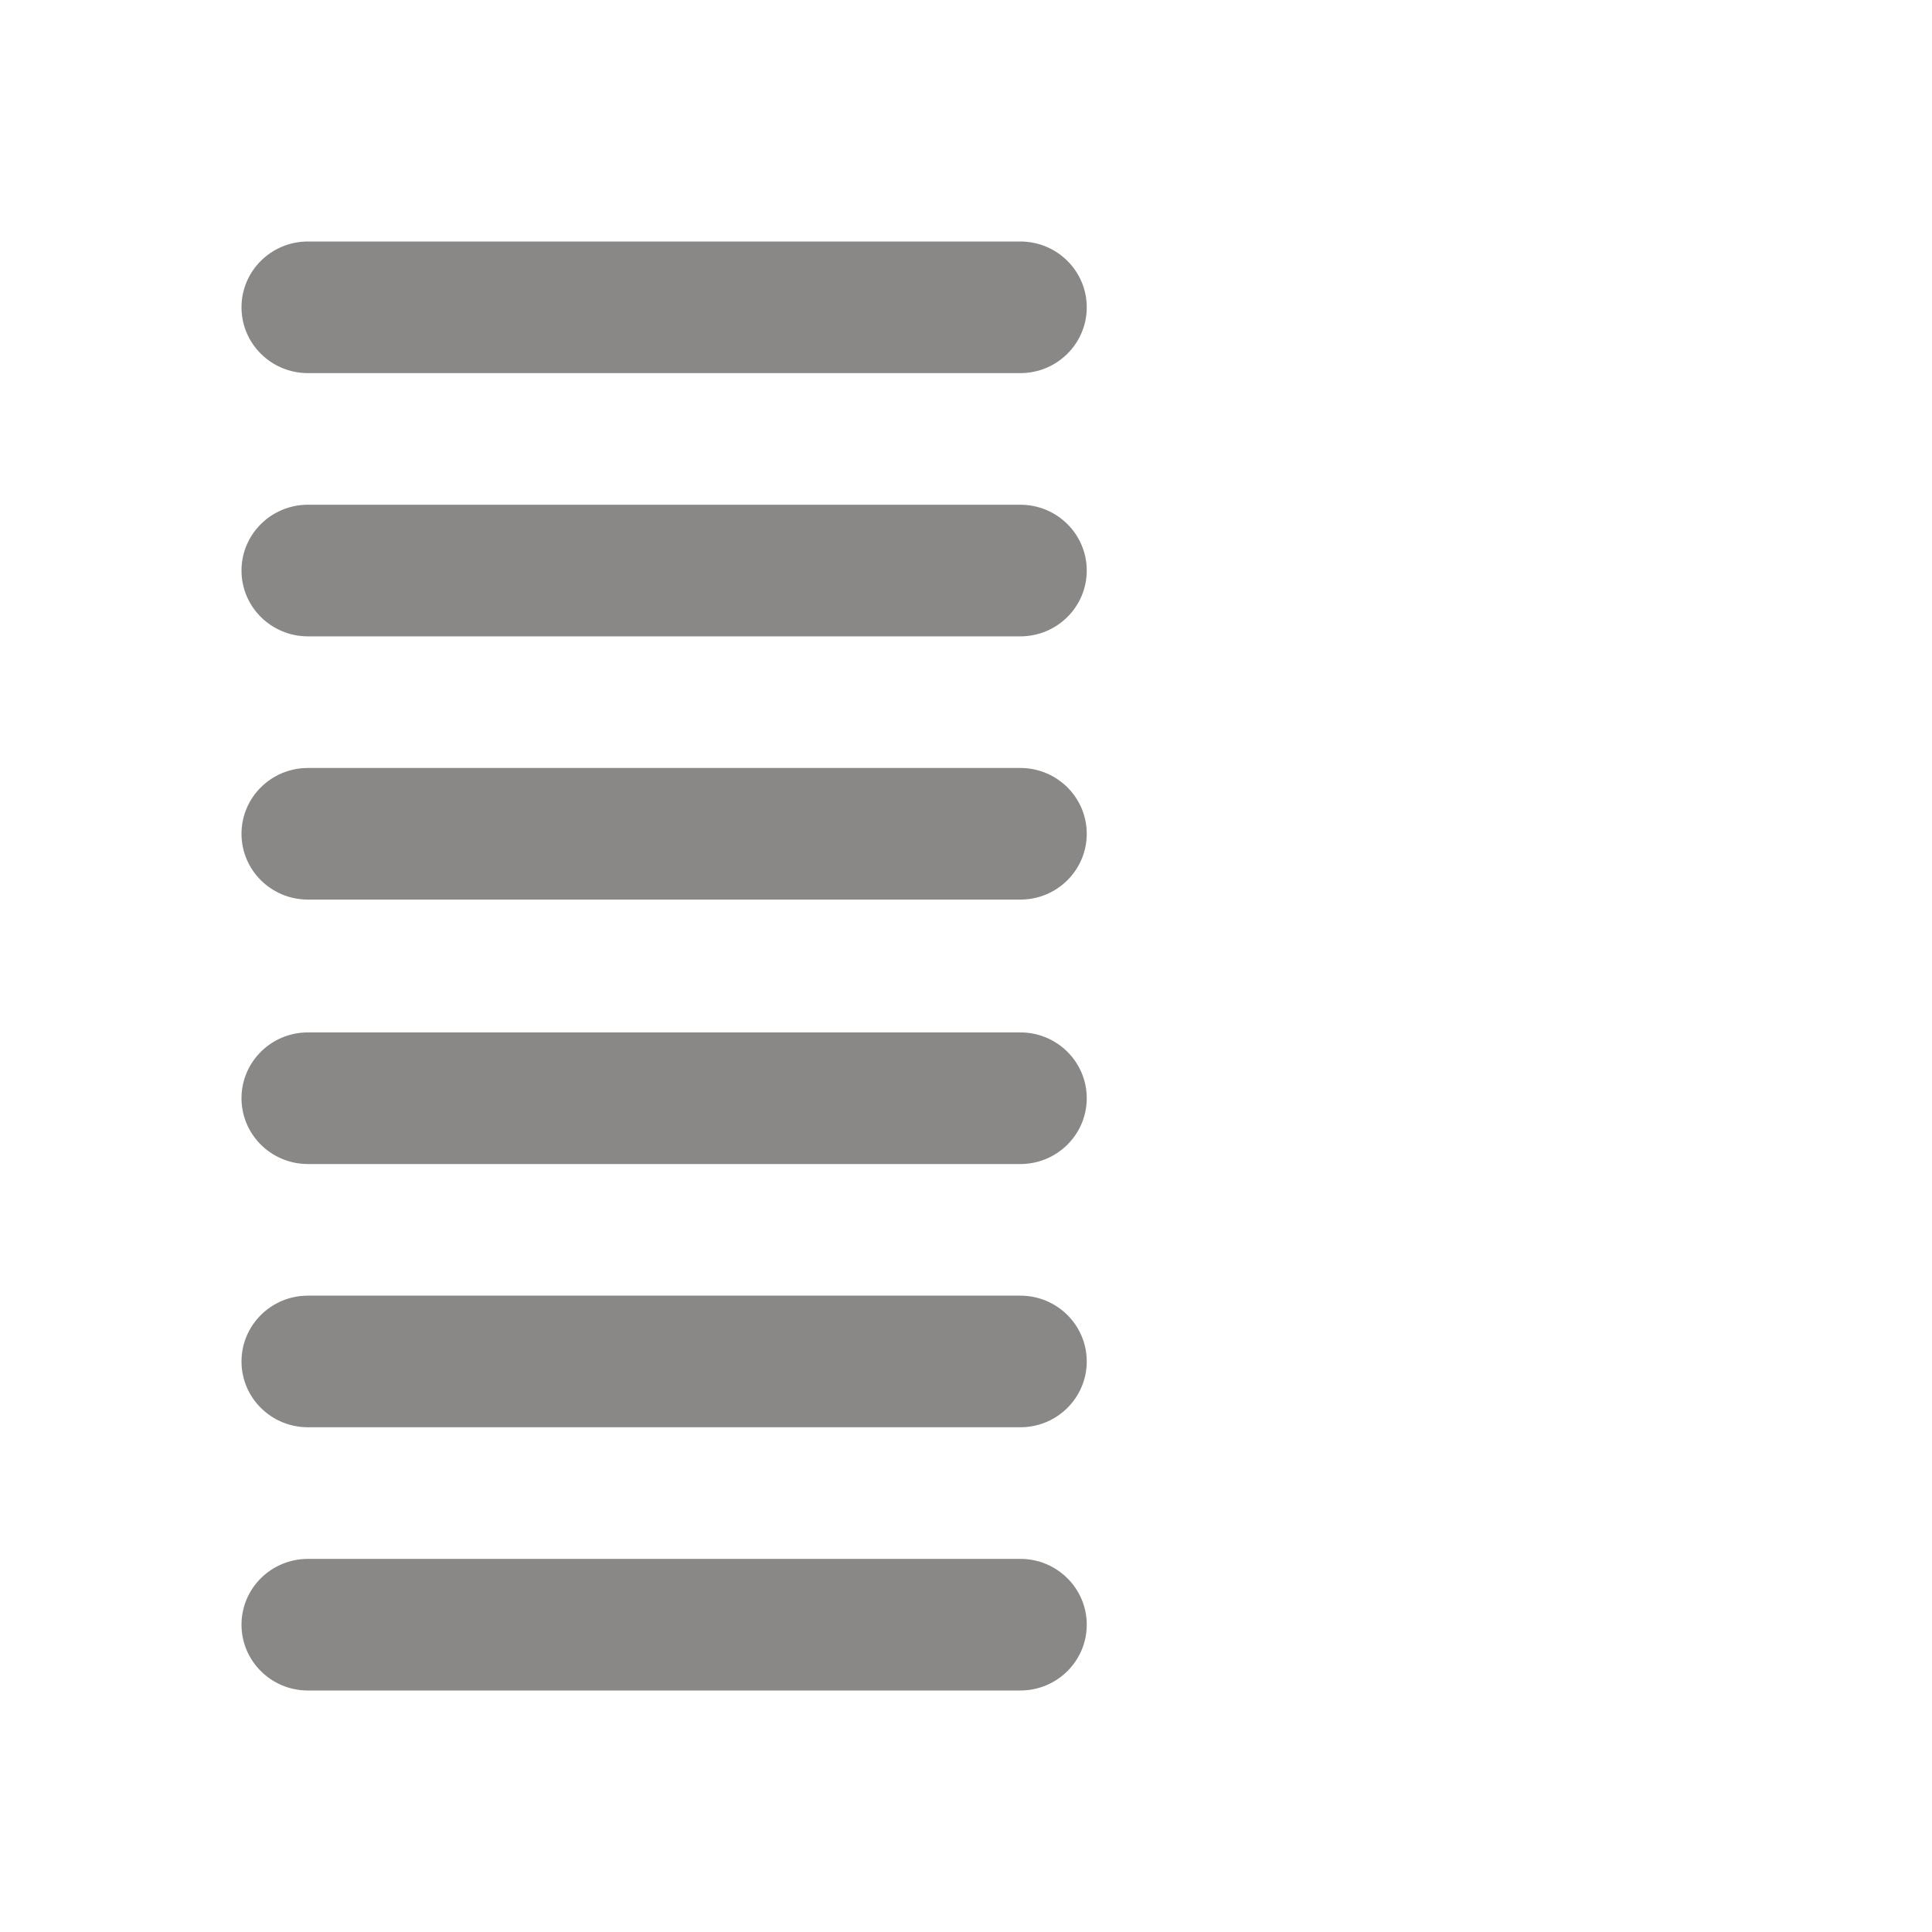
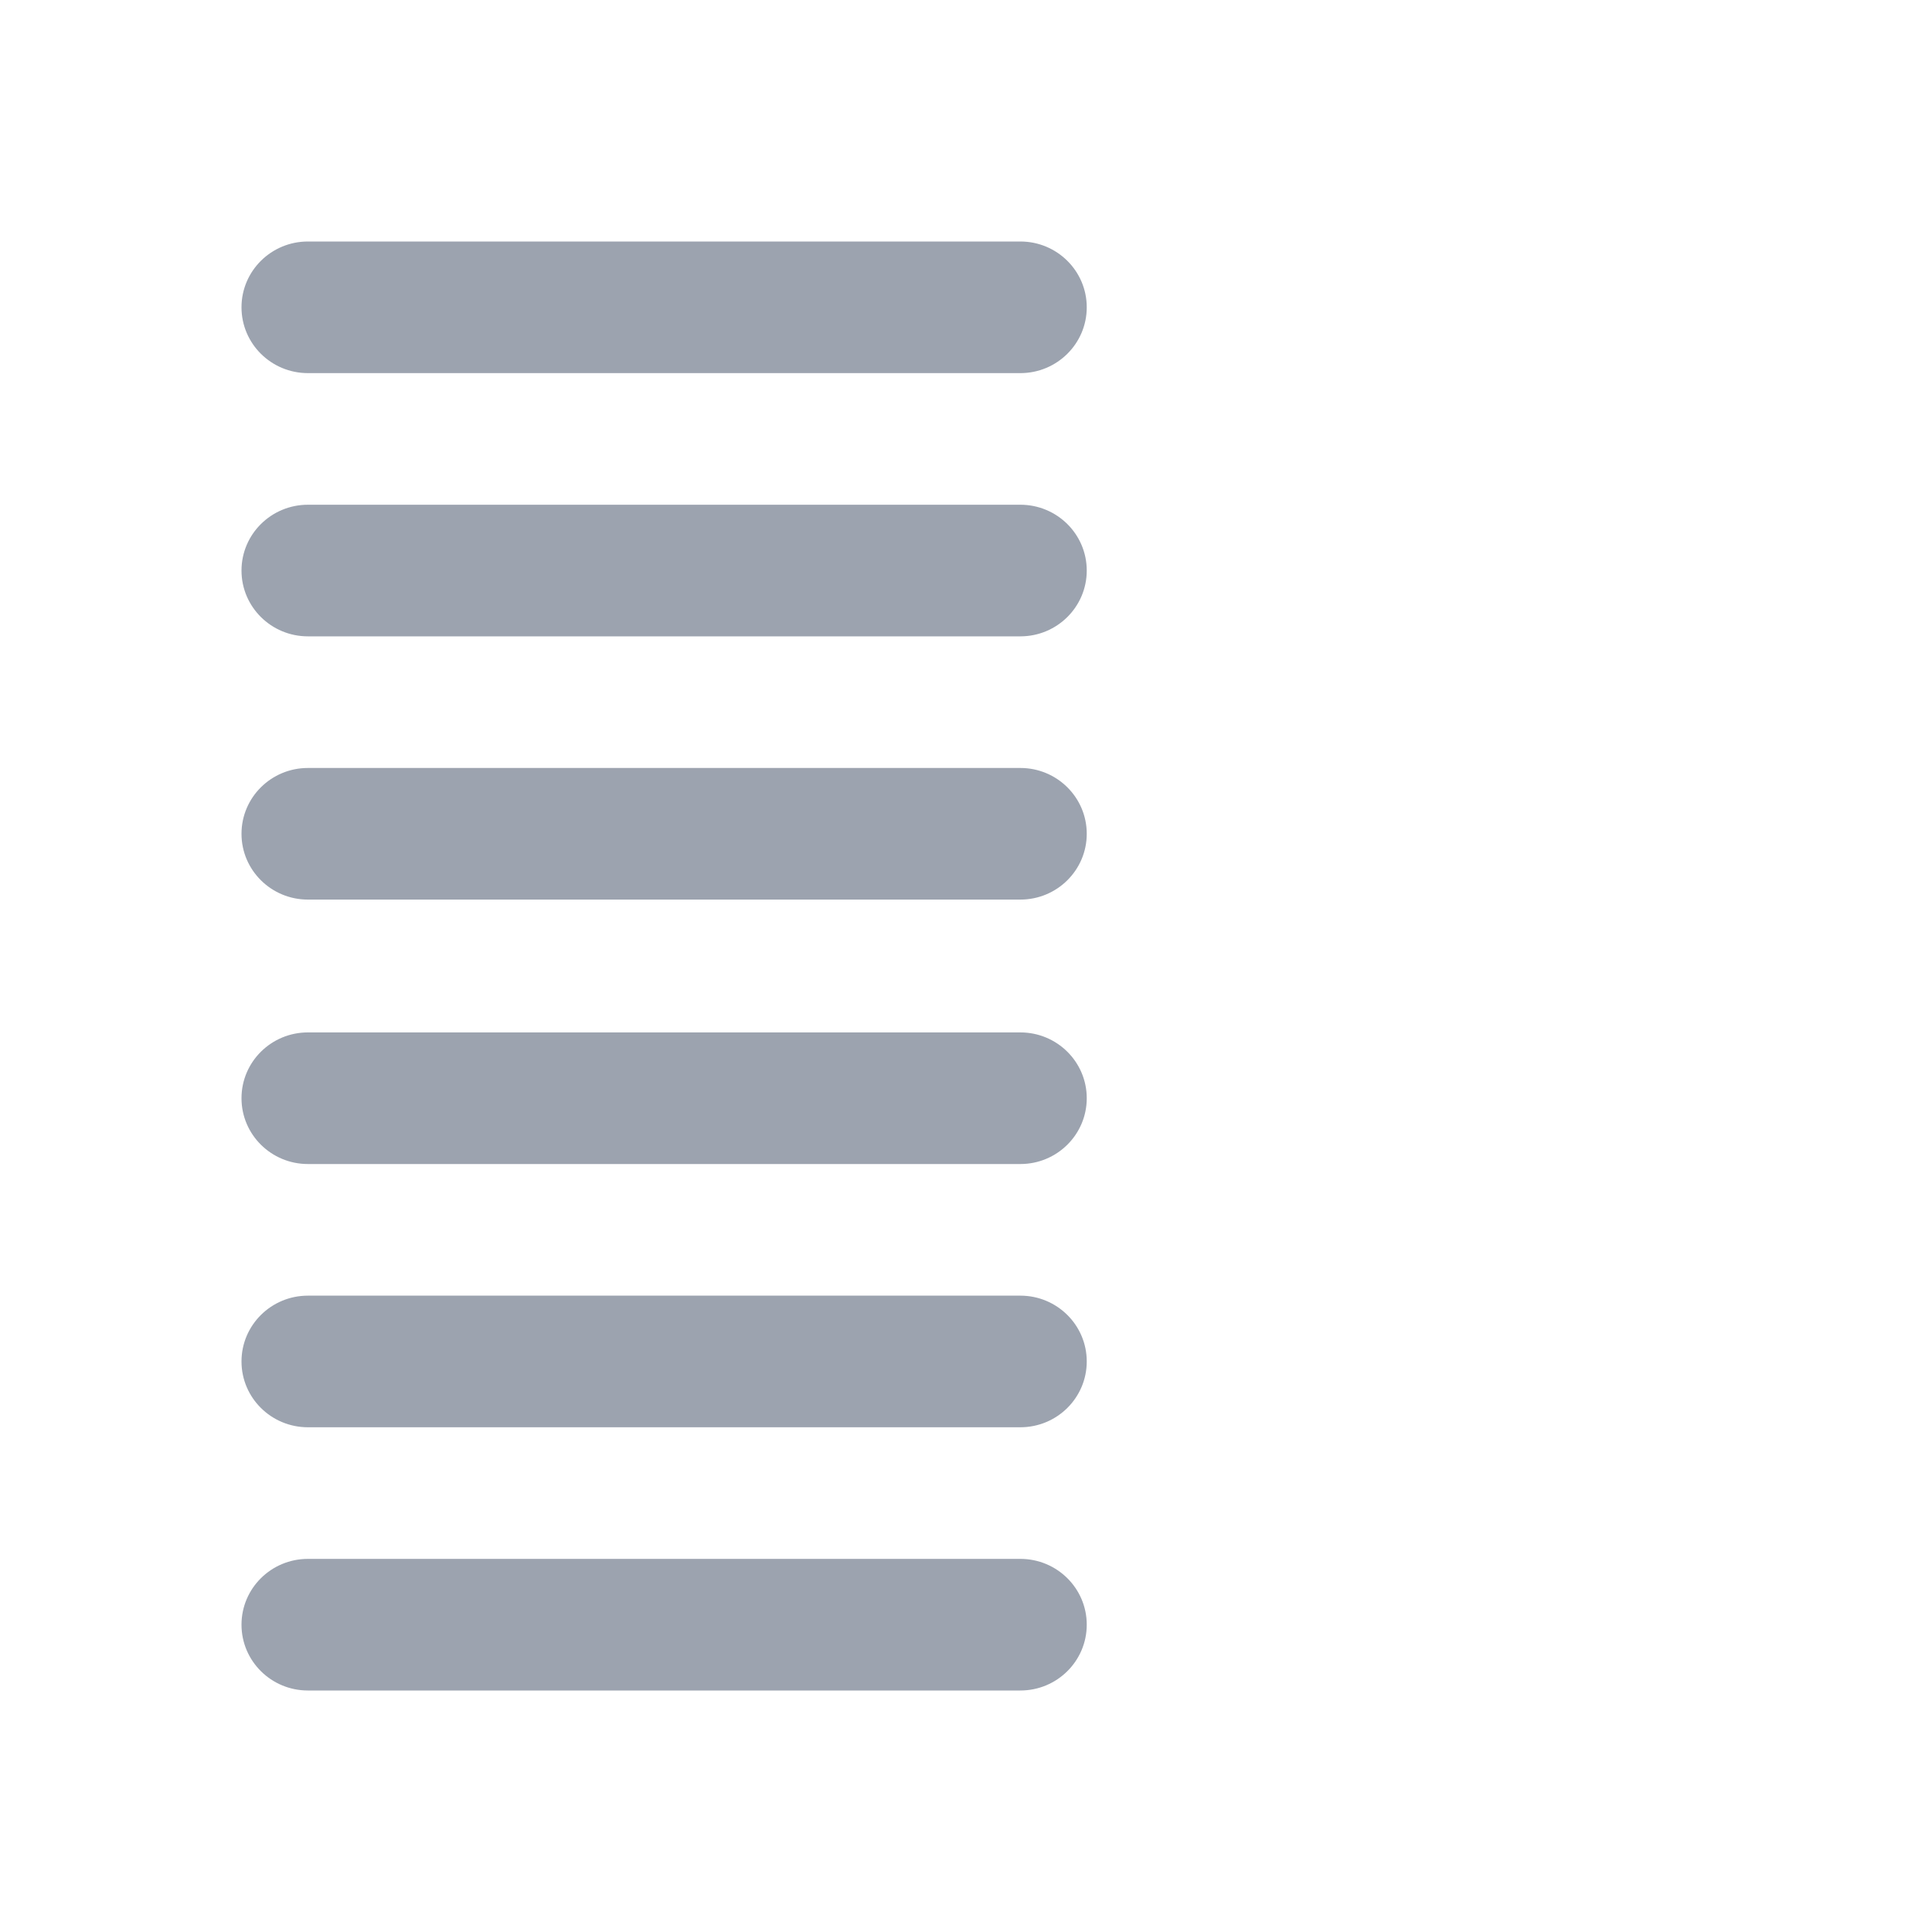
<svg xmlns="http://www.w3.org/2000/svg" width="16" height="16" viewBox="0 0 16 16" fill="none">
-   <rect x="2" y="2" width="7" height="1.09" rx="0.55" fill="#8A8886" />
-   <rect x="2" y="4.18" width="7" height="1.09" rx="0.55" fill="#8A8886" />
-   <rect x="2" y="6.36" width="7" height="1.09" rx="0.55" fill="#8A8886" />
-   <rect x="2" y="8.55" width="7" height="1.09" rx="0.55" fill="#8A8886" />
-   <rect x="2" y="10.73" width="7" height="1.09" rx="0.55" fill="#8A8886" />
-   <rect x="2" y="12.91" width="7" height="1.09" rx="0.55" fill="#8A8886" />
+   <rect x="2" y="2" width="7" height="1.09" rx="0.55" fill="#9CA3AF" />
+   <rect x="2" y="4.18" width="7" height="1.09" rx="0.55" fill="#9CA3AF" />
+   <rect x="2" y="6.36" width="7" height="1.09" rx="0.55" fill="#9CA3AF" />
+   <rect x="2" y="8.55" width="7" height="1.09" rx="0.55" fill="#9CA3AF" />
+   <rect x="2" y="10.73" width="7" height="1.09" rx="0.55" fill="#9CA3AF" />
+   <rect x="2" y="12.91" width="7" height="1.09" rx="0.55" fill="#9CA3AF" />
</svg>
